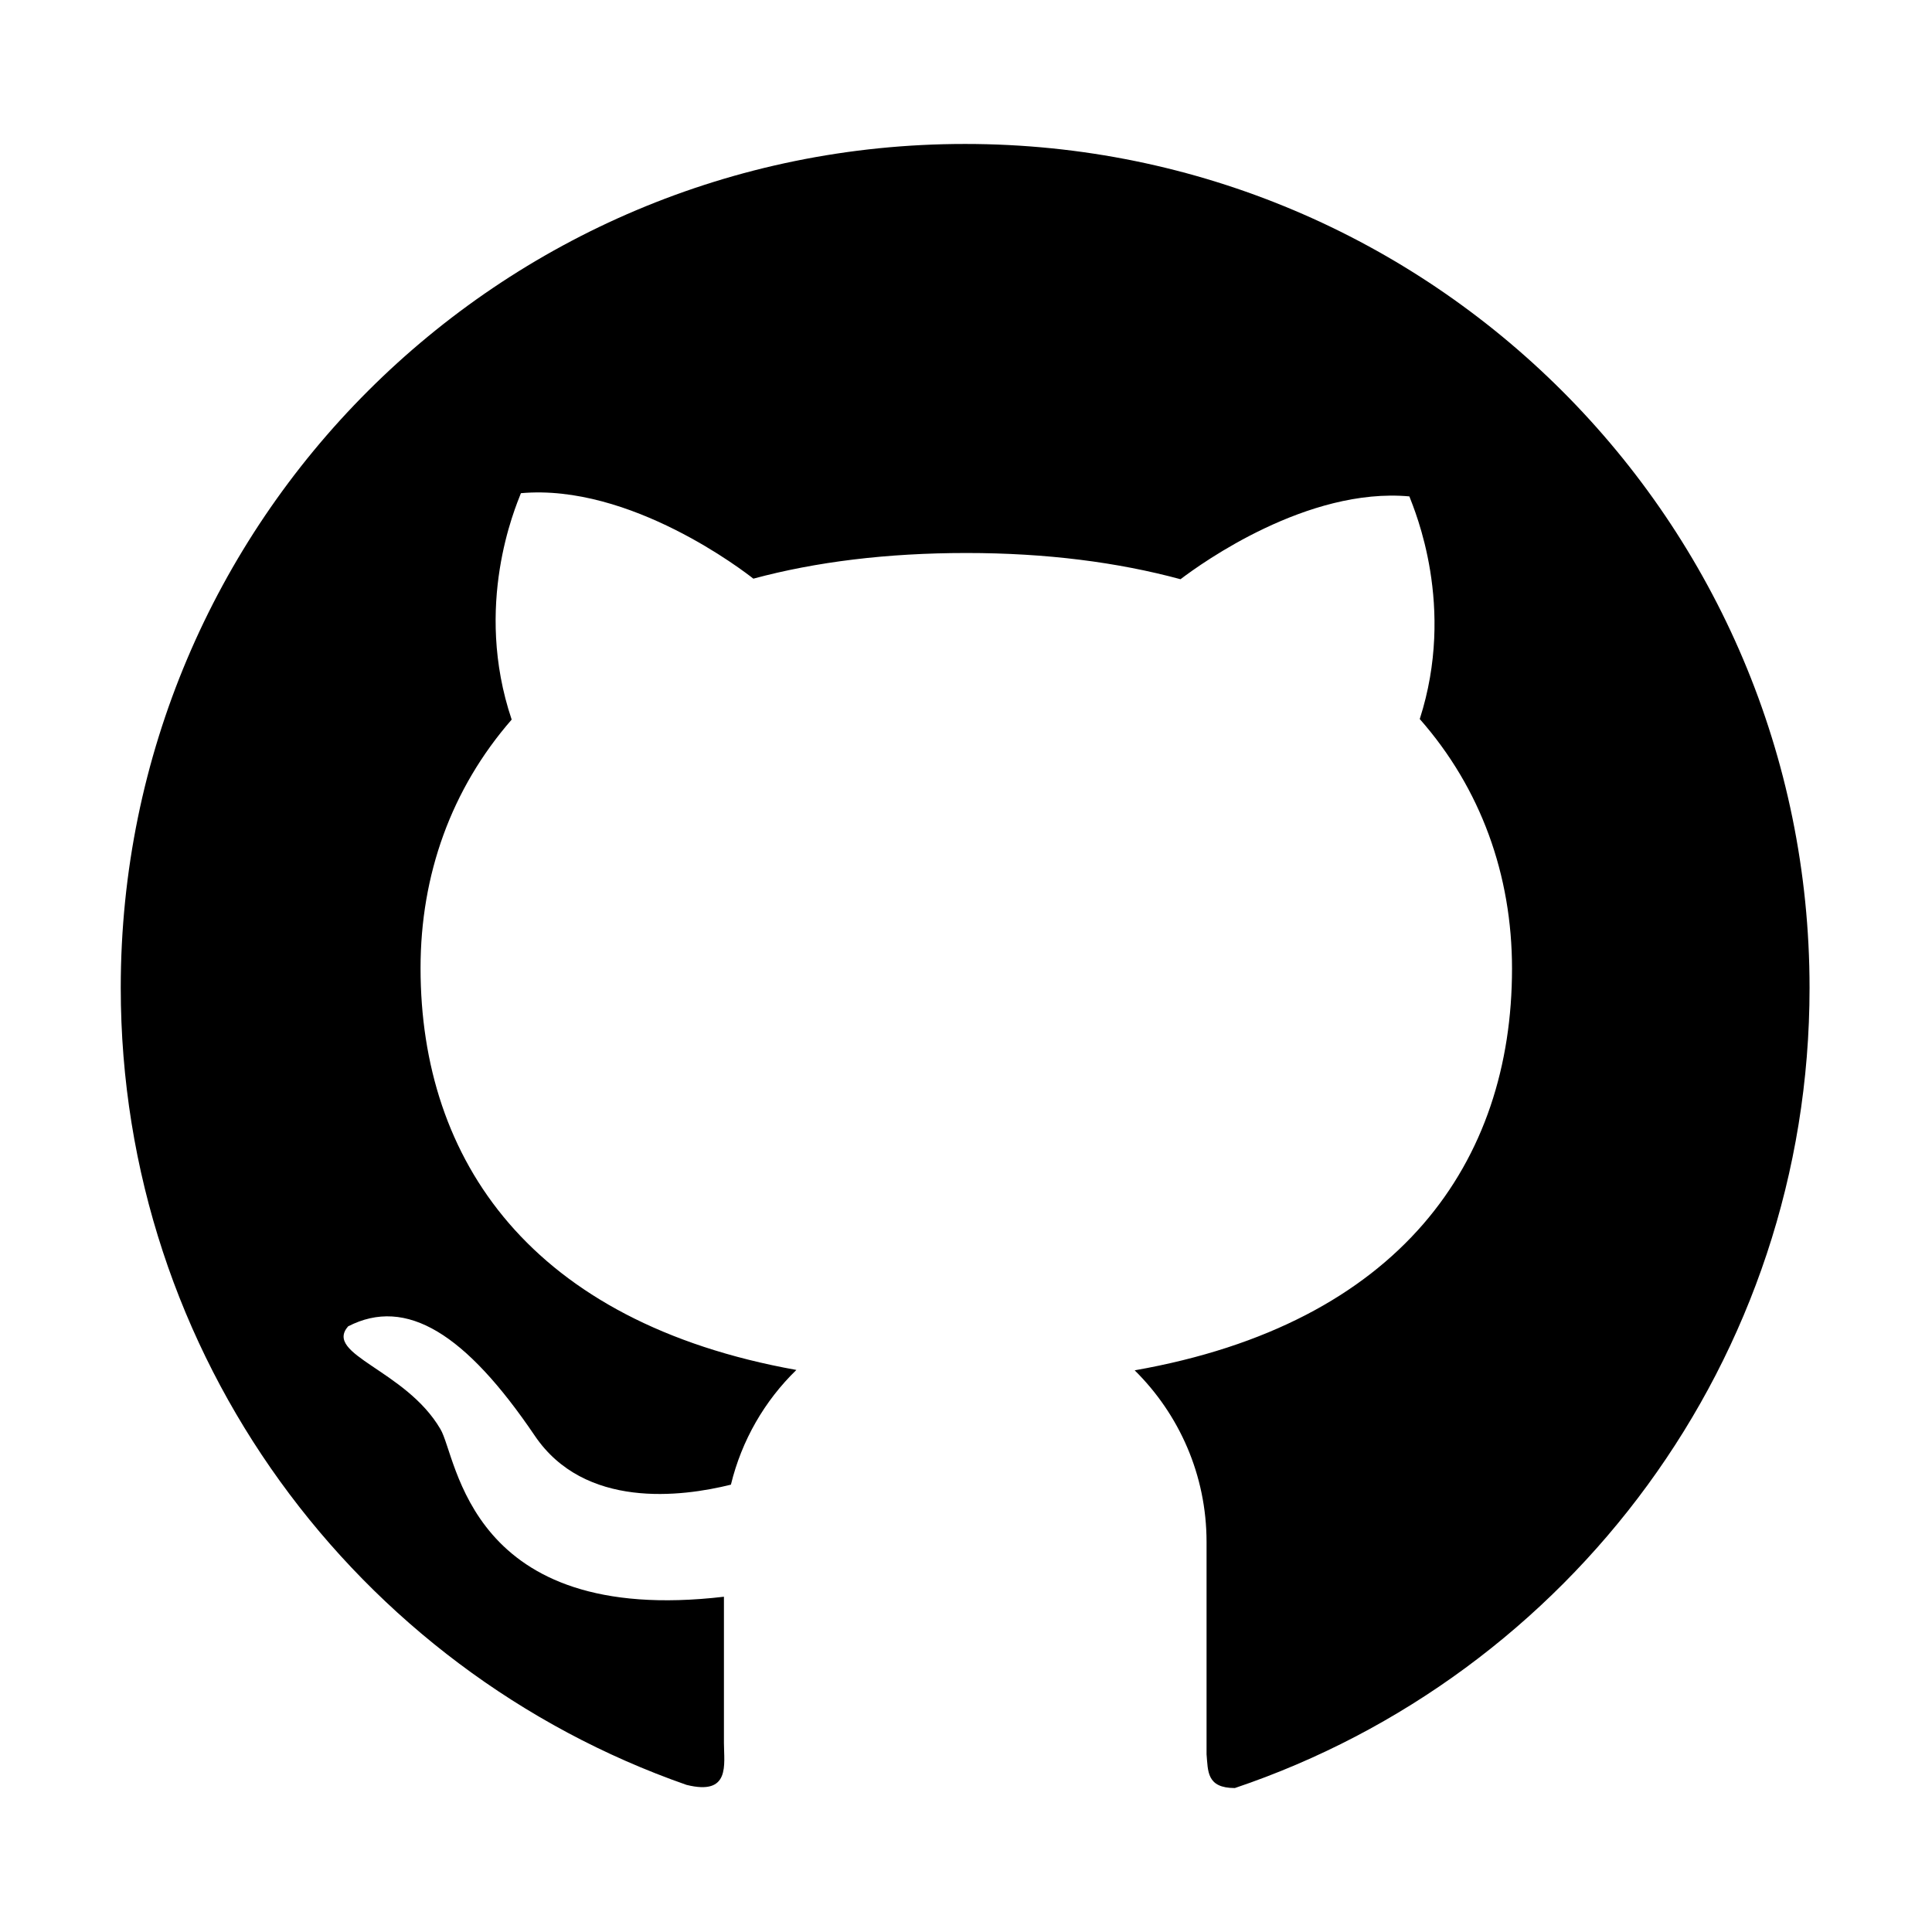
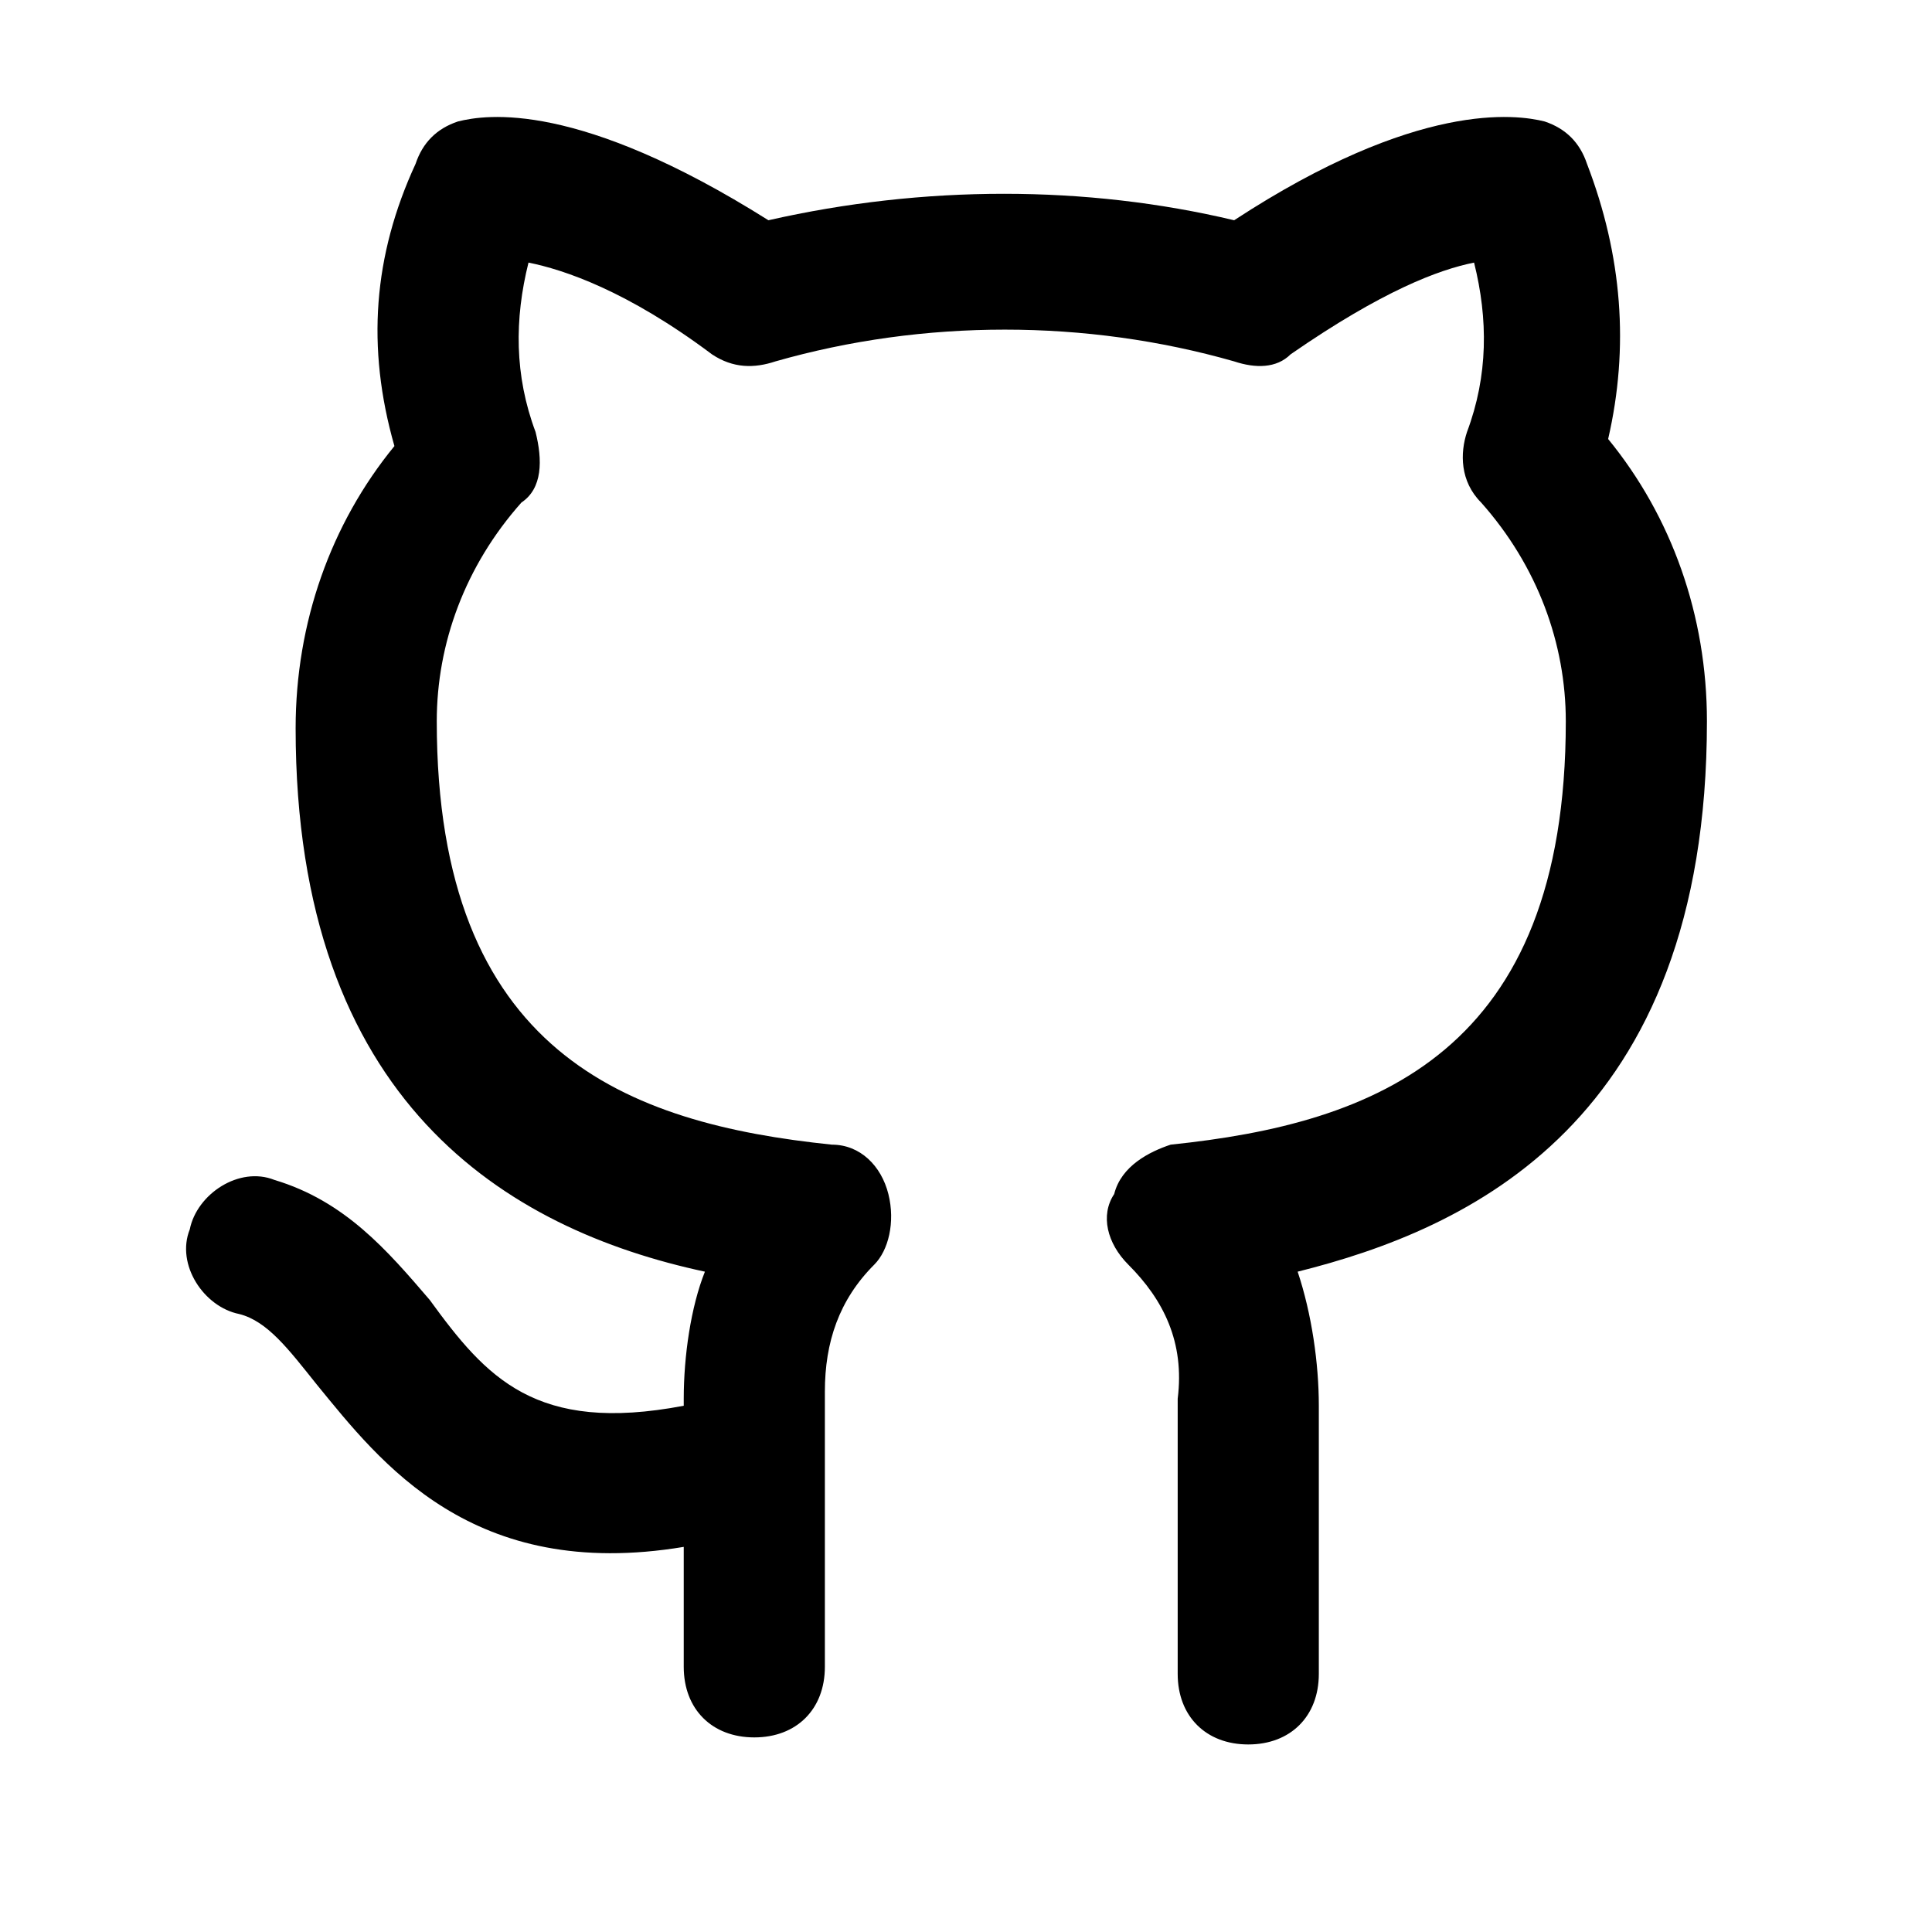
<svg width="150" height="150" id="icon-github" viewBox="0 0 1024 1024">
-   <path d="M511.6 76.3C264.3 76.2 64 276.4 64 523.5 64 718.9 189.3 885 363.8 946c23.5 5.9 19.9-10.8 19.9-22.2v-77.5c-135.7 15.9-141.2-73.9-150.3-88.9C215 726 171.5 718 184.5 703c30.9-15.9 62.4 4 98.9 57.9 26.4 39.1 77.9 32.5 104 26 5.7-23.5 17.9-44.5 34.7-60.8-140.6-25.2-199.2-111-199.2-213 0-49.5 16.3-95 48.3-131.7-20.4-60.5 1.9-112.3 4.9-120 58.1-5.2 118.5 41.6 123.2 45.3 33-8.9 70.7-13.6 112.9-13.6 42.4 0 80.2 4.9 113.5 13.9 11.3-8.6 67.3-48.8 121.3-43.9 2.9 7.7 24.7 58.3 5.5 118 32.4 36.8 48.9 82.7 48.9 132.3 0 102.2-59 188.1-200 212.9 23.5 23.2 38.1 55.4 38.1 91v112.5c0.8 9 0 17.9 15 17.9 177.1-59.7 304.6-227 304.6-424.1 0-247.2-200.4-447.3-447.5-447.3z" />
+   <path d="M661.603 924.599c-22.441 0-37.401-14.96-37.401-37.401v-145.863c3.74-29.921-7.48-52.361-26.181-71.062-11.22-11.22-14.96-26.181-7.48-37.401 3.74-14.96 18.7-22.441 29.921-26.181 108.462-11.22 209.445-48.621 209.445-224.405 0-41.141-14.96-82.282-44.881-115.943-11.22-11.22-11.22-26.181-7.48-37.401 11.22-29.921 11.22-59.841 3.74-89.762-18.7 3.74-48.621 14.96-97.242 48.621-7.48 7.48-18.7 7.48-29.921 3.74-78.542-22.441-164.564-22.441-243.106 0-11.22 3.74-22.441 3.74-33.661-3.74C332.476 154.141 298.815 142.921 280.115 139.181c-7.48 29.921-7.48 59.841 3.74 89.762 3.74 14.96 3.74 29.921-7.48 37.401-29.921 33.661-44.881 74.802-44.881 115.943 0 175.784 100.982 213.185 209.445 224.405 14.96 0 26.181 11.22 29.921 26.181 3.74 14.96 0 29.921-7.48 37.401-18.7 18.7-26.181 41.141-26.181 67.322v145.863c0 22.441-14.96 37.401-37.401 37.401s-37.401-14.96-37.401-37.401v-63.581c-112.203 18.7-160.824-44.881-194.484-86.022-14.96-18.7-26.181-33.661-41.141-37.401-18.7-3.74-33.661-26.181-26.181-44.881 3.74-18.7 26.181-33.661 44.881-26.181 37.401 11.22 59.841 37.401 82.282 63.581 29.921 41.141 56.101 71.062 134.643 56.101v-3.74c0-22.441 3.74-48.621 11.22-67.322-104.722-22.441-216.925-89.762-216.925-287.987 0-56.101 18.7-108.462 52.361-149.603-14.96-52.361-11.22-100.982 11.22-149.603 3.74-11.22 11.22-18.7 22.441-22.441 14.96-3.74 63.581-11.22 164.564 52.361 82.282-18.7 168.304-18.7 246.846 0 97.242-63.581 149.603-56.101 164.564-52.361 11.22 3.74 18.7 11.22 22.441 22.441 18.7 48.621 22.441 97.242 11.22 145.863 33.661 41.141 52.361 93.502 52.361 149.603 0 213.185-127.163 269.286-216.925 291.727 7.48 22.441 11.22 48.621 11.22 71.062V887.198c0 22.441-14.96 37.401-37.401 37.401z" />
</svg>
